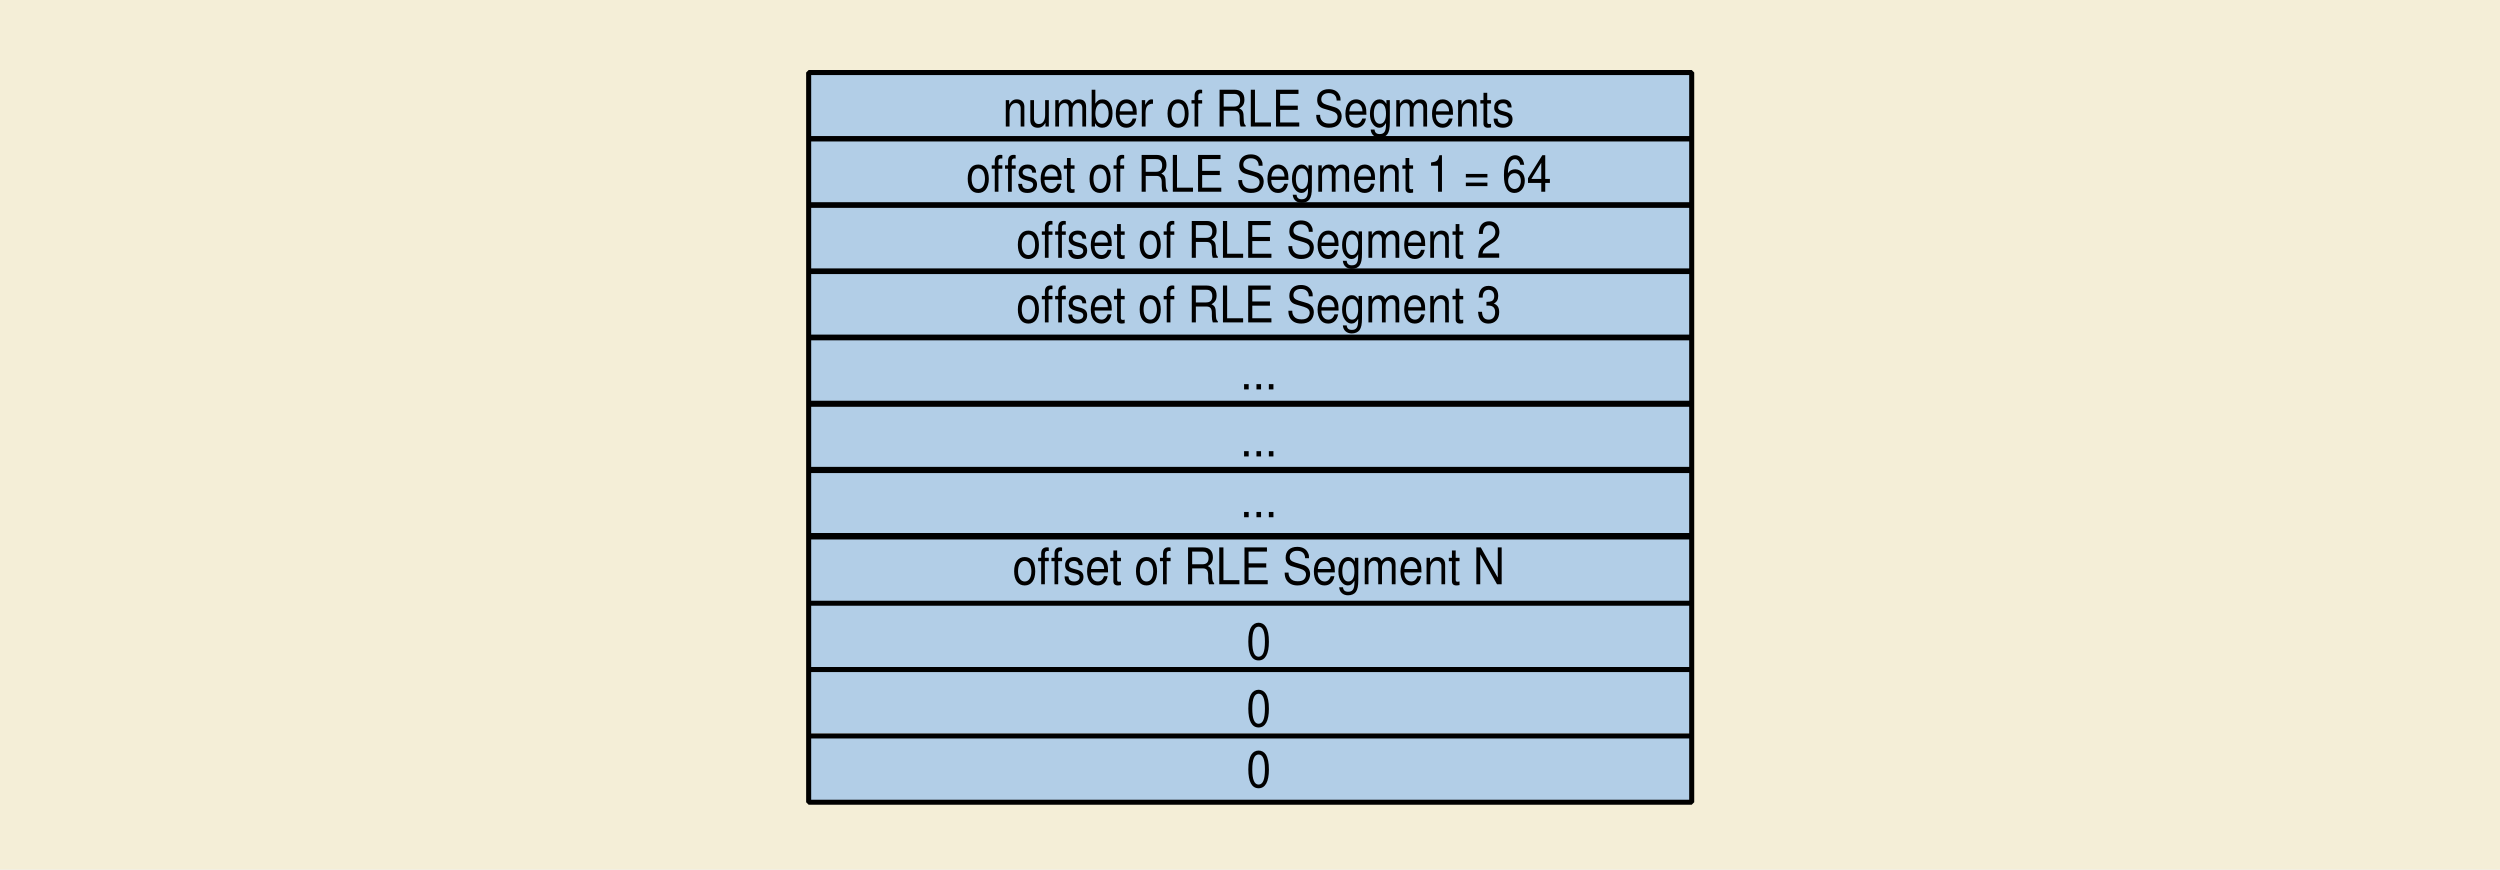
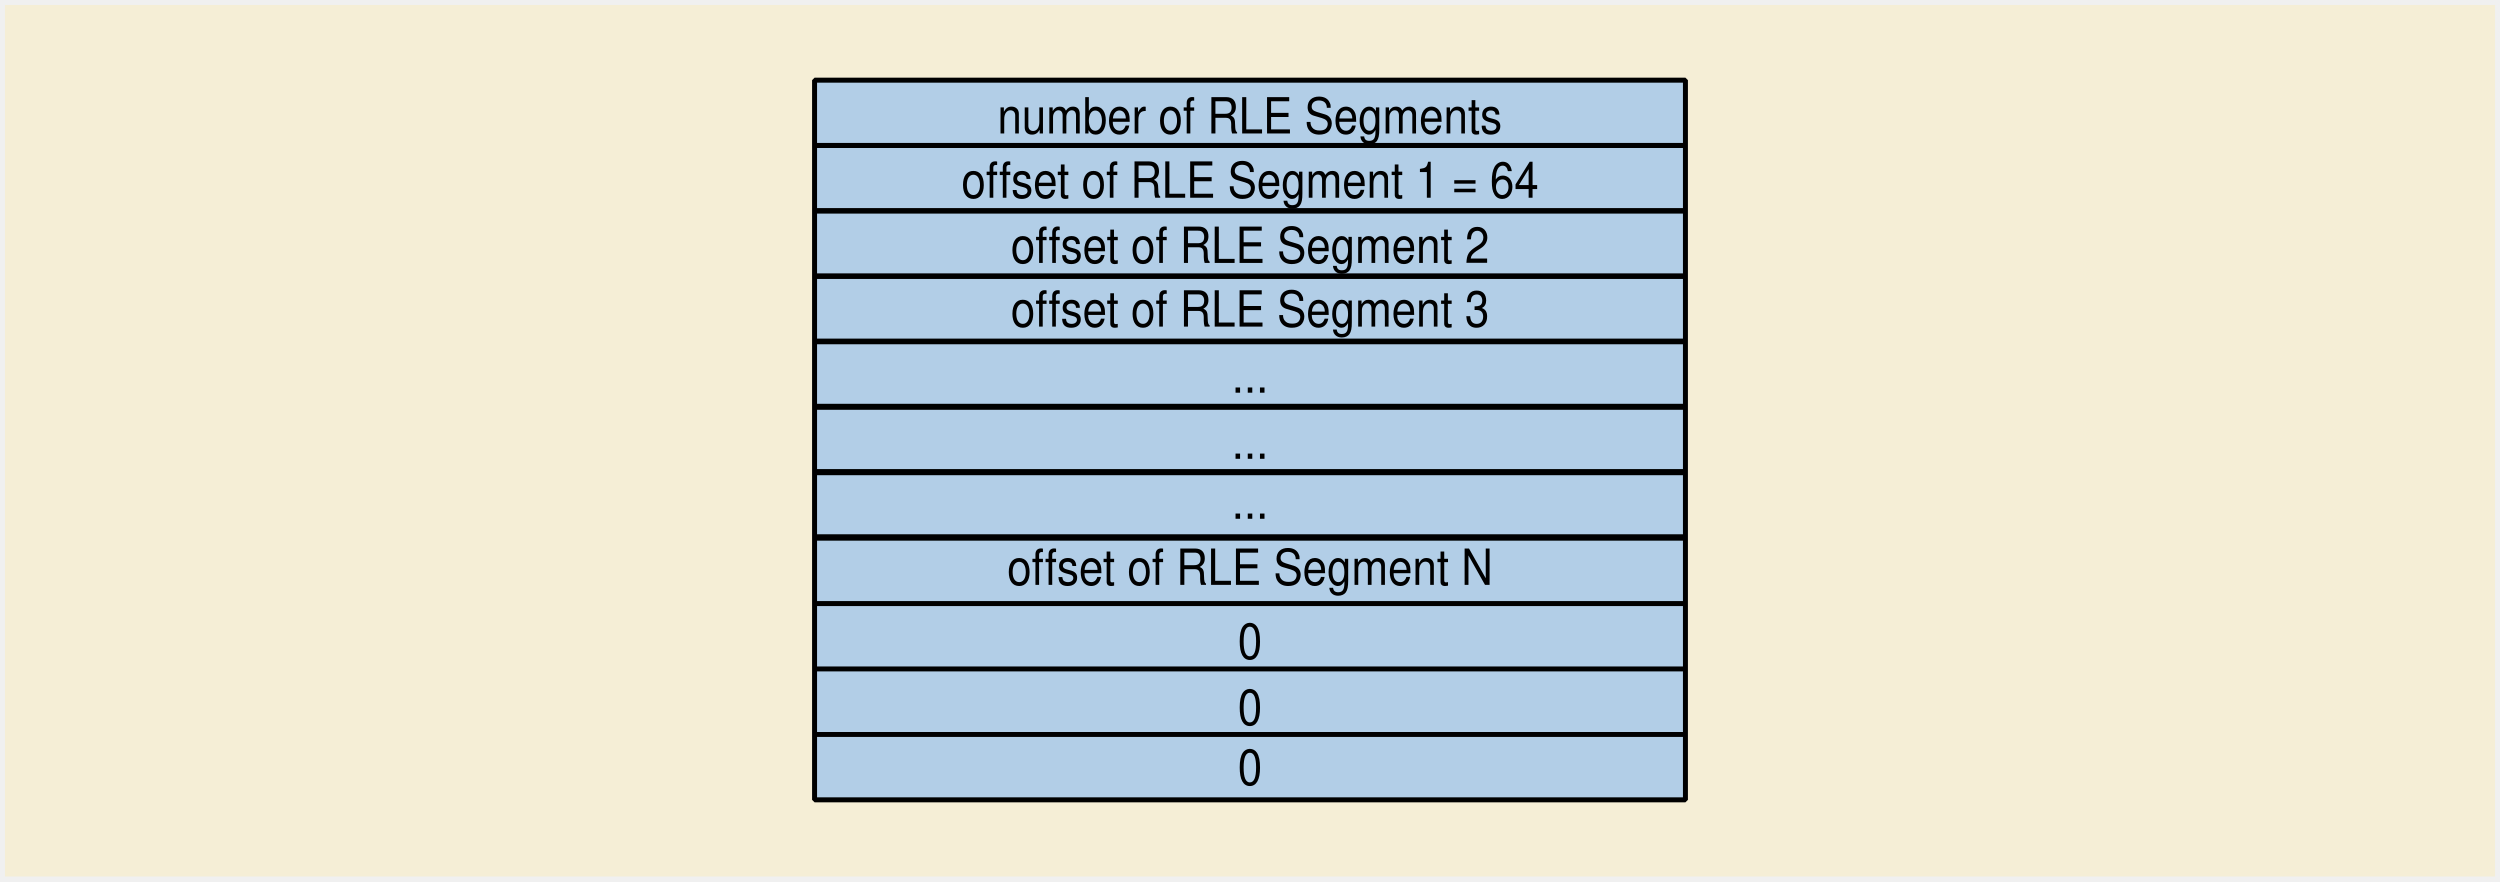
- <svg xmlns="http://www.w3.org/2000/svg" xmlns:xlink="http://www.w3.org/1999/xlink" version="1.1" id="Layer_1" x="0px" y="0px" width="495.084px" height="172.213px" viewBox="0 0 495.084 172.213" enable-background="new 0 0 495.084 172.213" xml:space="preserve">
+ <svg xmlns="http://www.w3.org/2000/svg" version="1.1" id="Layer_1" x="0px" y="0px" width="502px" height="177px" viewBox="0 0 502 177" enable-background="new 0 0 502 177" xml:space="preserve">
  <defs>
    <style type="text/css">
	text {
	  font-family: Helvetica, Verdana, ArialUnicodeMS, san-serif
	}
	</style>
  </defs>
  <g>
   </g>
-   <symbol id="Background_Bounding_Box" viewBox="-247.542 -249.875 495.085 499.749">
-     <polygon fill="#F4EED7" points="247.542,-249.875 -247.542,-249.875 -247.542,249.874 247.542,249.874  " />
-   </symbol>
-   <use xlink:href="#Background_Bounding_Box" width="495.085" height="499.749" x="-247.542" y="-249.875" transform="matrix(1 0 0 -0.3446 247.5425 86.1064)" overflow="visible" />
-   <rect x="160.141" y="92.95" fill="#B2CEE7" width="174.805" height="13.03" />
-   <rect x="160.141" y="119.203" fill="#B2CEE7" width="174.805" height="13.03" />
-   <rect x="160.141" y="132.233" fill="#B2CEE7" width="174.805" height="13.03" />
-   <rect x="160.141" y="145.869" fill="#B2CEE7" width="174.805" height="13.03" />
-   <rect x="160.141" y="80.425" fill="#B2CEE7" width="175.125" height="13.03" />
-   <rect x="160.141" y="106.484" fill="#B2CEE7" width="175.125" height="13.031" />
-   <rect x="160.141" y="27.395" fill="#B2CEE7" width="175.127" height="13.03" />
-   <rect x="160.141" y="14.364" fill="#B2CEE7" width="174.805" height="13.03" />
-   <rect x="160.141" y="53.455" fill="#B2CEE7" width="175.127" height="13.029" />
-   <rect x="160.141" y="40.425" fill="#B2CEE7" width="174.805" height="13.03" />
-   <rect x="160.141" y="66.484" fill="#B2CEE7" width="174.805" height="13.031" />
  <g>
-     <text transform="matrix(0.8815 0 0 1 198.5596 25.0645)" font-size="10">number of RLE Segments</text>
-   </g>
-   <g>
-     <text transform="matrix(0.8815 0 0 1 191.3247 37.9756)" font-size="10">offset of RLE Segment 1 = 64</text>
-   </g>
-   <g>
-     <text transform="matrix(0.8815 0 0 1 201.252 51.0571)" font-size="10">offset of RLE Segment 2</text>
-   </g>
-   <g>
-     <text transform="matrix(0.8815 0 0 1 201.252 63.8457)" font-size="10">offset of RLE Segment 3</text>
-   </g>
-   <g>
-     <text transform="matrix(0.8815 0 0 1 245.5991 77.1172)" font-size="10">...</text>
-   </g>
-   <g>
-     <text transform="matrix(0.8815 0 0 1 245.5991 90.3906)" font-size="10">...</text>
-   </g>
-   <g>
-     <text transform="matrix(0.8815 0 0 1 245.5996 102.4316)" font-size="10">...</text>
-   </g>
-   <g>
-     <text transform="matrix(0.8815 0 0 1 246.8218 130.5547)" font-size="10">0</text>
-   </g>
-   <g>
-     <text transform="matrix(0.8815 0 0 1 246.8218 143.8281)" font-size="10">0</text>
-   </g>
-   <g>
-     <text transform="matrix(0.8815 0 0 1 246.8223 155.8691)" font-size="10">0</text>
-   </g>
-   <g>
-     <text transform="matrix(0.8815 0 0 1 200.5186 115.7031)" font-size="10">offset of RLE Segment N</text>
-   </g>
-   <line fill="#FFFFFF" stroke="#010101" stroke-miterlimit="1" x1="160.141" y1="106.049" x2="334.946" y2="106.049" />
-   <line fill="#FFFFFF" stroke="#010101" stroke-miterlimit="1" x1="160.141" y1="92.951" x2="334.946" y2="92.951" />
-   <line fill="#FFFFFF" stroke="#010101" stroke-miterlimit="1" x1="160.141" y1="79.854" x2="334.946" y2="79.854" />
-   <line fill="#FFFFFF" stroke="#010101" stroke-miterlimit="1" x1="160.141" y1="66.756" x2="334.946" y2="66.756" />
-   <line fill="#FFFFFF" stroke="#010101" stroke-miterlimit="1" x1="160.141" y1="53.657" x2="334.946" y2="53.657" />
-   <line fill="#FFFFFF" stroke="#010101" stroke-miterlimit="1" x1="160.141" y1="40.56" x2="334.946" y2="40.56" />
-   <line fill="#FFFFFF" stroke="#010101" stroke-miterlimit="1" x1="160.141" y1="27.462" x2="334.946" y2="27.462" />
-   <g>
-     <rect x="160.141" y="14.364" fill="none" stroke="#000000" stroke-miterlimit="1" width="174.872" height="144.505" />
-     <line fill="none" stroke="#000000" stroke-miterlimit="1" x1="160.141" y1="145.745" x2="335.012" y2="145.745" />
-     <line fill="none" stroke="#000000" stroke-miterlimit="1" x1="160.141" y1="132.586" x2="335.012" y2="132.586" />
-     <line fill="none" stroke="#000000" stroke-miterlimit="1" x1="160.141" y1="119.462" x2="335.012" y2="119.462" />
-     <line fill="none" stroke="#000000" stroke-miterlimit="1" x1="160.141" y1="106.338" x2="335.012" y2="106.338" />
-     <line fill="none" stroke="#000000" stroke-miterlimit="1" x1="160.141" y1="93.179" x2="335.012" y2="93.179" />
-     <line fill="none" stroke="#000000" stroke-miterlimit="1" x1="160.141" y1="80.055" x2="335.012" y2="80.055" />
-     <line fill="none" stroke="#000000" stroke-miterlimit="1" x1="160.141" y1="66.896" x2="335.012" y2="66.896" />
-     <line fill="none" stroke="#000000" stroke-miterlimit="1" x1="160.141" y1="53.771" x2="335.012" y2="53.771" />
-     <line fill="none" stroke="#000000" stroke-miterlimit="1" x1="160.141" y1="40.647" x2="335.012" y2="40.647" />
-     <line fill="none" stroke="#000000" stroke-miterlimit="1" x1="160.141" y1="27.488" x2="335.012" y2="27.488" />
+     <rect x="1" y="1" fill="#F5EED6" width="500" height="175" />
+     <g>
+       <rect x="163.598" y="94.686" fill="#B2CEE7" width="174.805" height="13.03" />
+       <rect x="163.598" y="120.938" fill="#B2CEE7" width="174.805" height="13.03" />
+       <rect x="163.598" y="133.969" fill="#B2CEE7" width="174.805" height="13.03" />
+       <rect x="163.598" y="147.604" fill="#B2CEE7" width="174.805" height="13.03" />
+       <rect x="163.438" y="82.16" fill="#B2CEE7" width="175.125" height="13.03" />
+       <rect x="163.438" y="108.22" fill="#B2CEE7" width="175.125" height="13.031" />
+       <rect x="163.437" y="29.13" fill="#B2CEE7" width="175.128" height="13.03" />
+       <rect x="163.598" y="16.1" fill="#B2CEE7" width="174.805" height="13.03" />
+       <rect x="163.437" y="55.19" fill="#B2CEE7" width="175.128" height="13.029" />
+       <rect x="163.598" y="42.16" fill="#B2CEE7" width="174.805" height="13.03" />
+       <rect x="163.598" y="68.22" fill="#B2CEE7" width="174.805" height="13.031" />
+       <g>
+         <text transform="matrix(0.8815 0 0 1 200.2856 26.7998)" font-size="10">number of RLE Segments</text>
+       </g>
+       <g>
+         <text transform="matrix(0.8815 0 0 1 193.0527 39.7109)" font-size="10">offset of RLE Segment 1 = 64</text>
+       </g>
+       <g>
+         <text transform="matrix(0.8815 0 0 1 202.978 52.7925)" font-size="10">offset of RLE Segment 2</text>
+       </g>
+       <g>
+         <text transform="matrix(0.8815 0 0 1 202.978 65.5811)" font-size="10">offset of RLE Segment 3</text>
+       </g>
+       <g>
+         <text transform="matrix(0.8815 0 0 1 247.3262 78.8525)" font-size="10">...</text>
+       </g>
+       <g>
+         <text transform="matrix(0.8815 0 0 1 247.3262 92.126)" font-size="10">...</text>
+       </g>
+       <g>
+         <text transform="matrix(0.8815 0 0 1 247.3267 104.168)" font-size="10">...</text>
+       </g>
+       <g>
+         <text transform="matrix(0.8815 0 0 1 248.5488 132.29)" font-size="10">0</text>
+       </g>
+       <g>
+         <text transform="matrix(0.8815 0 0 1 248.5488 145.5635)" font-size="10">0</text>
+       </g>
+       <g>
+         <text transform="matrix(0.8815 0 0 1 248.5493 157.6055)" font-size="10">0</text>
+       </g>
+       <g>
+         <text transform="matrix(0.8815 0 0 1 202.2466 117.4385)" font-size="10">offset of RLE Segment N</text>
+       </g>
+       <line fill="#FFFFFF" stroke="#010101" stroke-miterlimit="1" x1="163.598" y1="107.784" x2="338.402" y2="107.784" />
+       <line fill="#FFFFFF" stroke="#010101" stroke-miterlimit="1" x1="163.598" y1="94.687" x2="338.402" y2="94.687" />
+       <line fill="#FFFFFF" stroke="#010101" stroke-miterlimit="1" x1="163.598" y1="81.589" x2="338.402" y2="81.589" />
+       <line fill="#FFFFFF" stroke="#010101" stroke-miterlimit="1" x1="163.598" y1="68.491" x2="338.402" y2="68.491" />
+       <line fill="#FFFFFF" stroke="#010101" stroke-miterlimit="1" x1="163.598" y1="55.393" x2="338.402" y2="55.393" />
+       <line fill="#FFFFFF" stroke="#010101" stroke-miterlimit="1" x1="163.598" y1="42.295" x2="338.402" y2="42.295" />
+       <line fill="#FFFFFF" stroke="#010101" stroke-miterlimit="1" x1="163.598" y1="29.197" x2="338.402" y2="29.197" />
+       <g>
+         <rect x="163.564" y="16.1" fill="none" stroke="#000000" stroke-miterlimit="1" width="174.871" height="144.505" />
+         <line fill="none" stroke="#000000" stroke-miterlimit="1" x1="163.564" y1="147.48" x2="338.436" y2="147.48" />
+         <line fill="none" stroke="#000000" stroke-miterlimit="1" x1="163.564" y1="134.321" x2="338.436" y2="134.321" />
+         <line fill="none" stroke="#000000" stroke-miterlimit="1" x1="163.564" y1="121.197" x2="338.436" y2="121.197" />
+         <line fill="none" stroke="#000000" stroke-miterlimit="1" x1="163.564" y1="108.073" x2="338.436" y2="108.073" />
+         <line fill="none" stroke="#000000" stroke-miterlimit="1" x1="163.564" y1="94.914" x2="338.436" y2="94.914" />
+         <line fill="none" stroke="#000000" stroke-miterlimit="1" x1="163.564" y1="81.79" x2="338.436" y2="81.79" />
+         <line fill="none" stroke="#000000" stroke-miterlimit="1" x1="163.564" y1="68.631" x2="338.436" y2="68.631" />
+         <line fill="none" stroke="#000000" stroke-miterlimit="1" x1="163.564" y1="55.507" x2="338.436" y2="55.507" />
+         <line fill="none" stroke="#000000" stroke-miterlimit="1" x1="163.564" y1="42.383" x2="338.436" y2="42.383" />
+         <line fill="none" stroke="#000000" stroke-miterlimit="1" x1="163.564" y1="29.224" x2="338.436" y2="29.224" />
+       </g>
+     </g>
  </g>
</svg>
